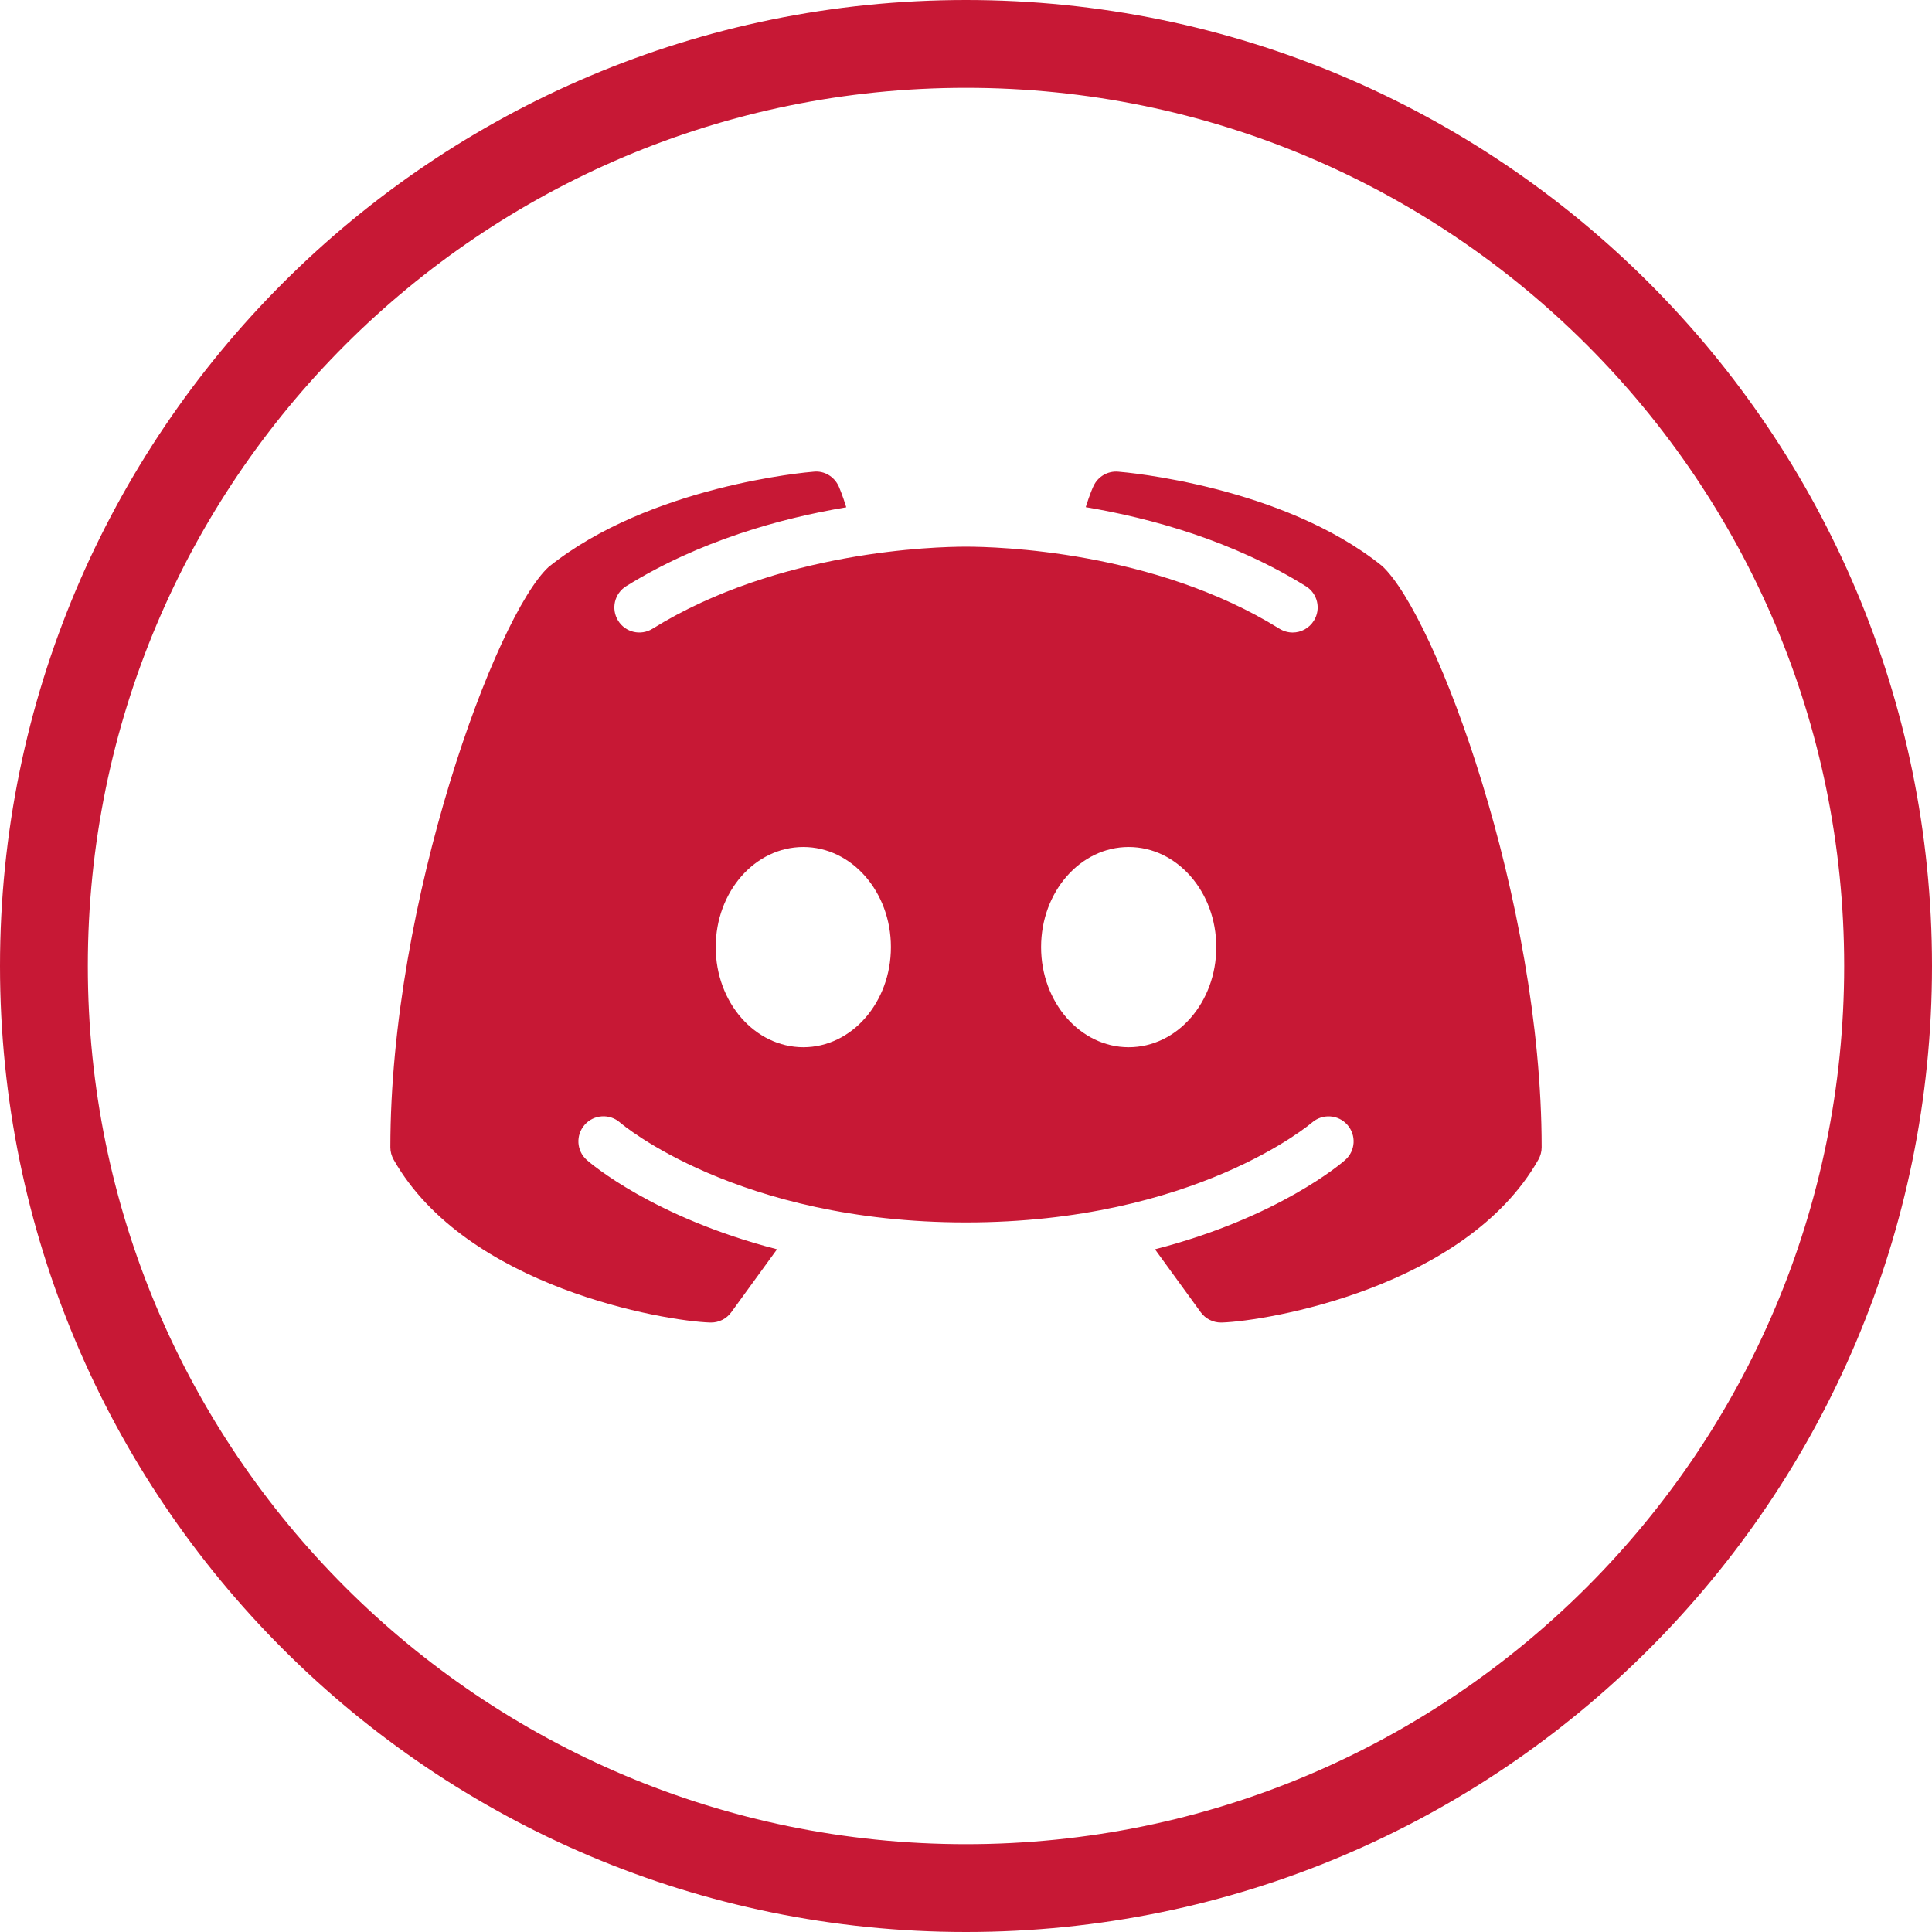
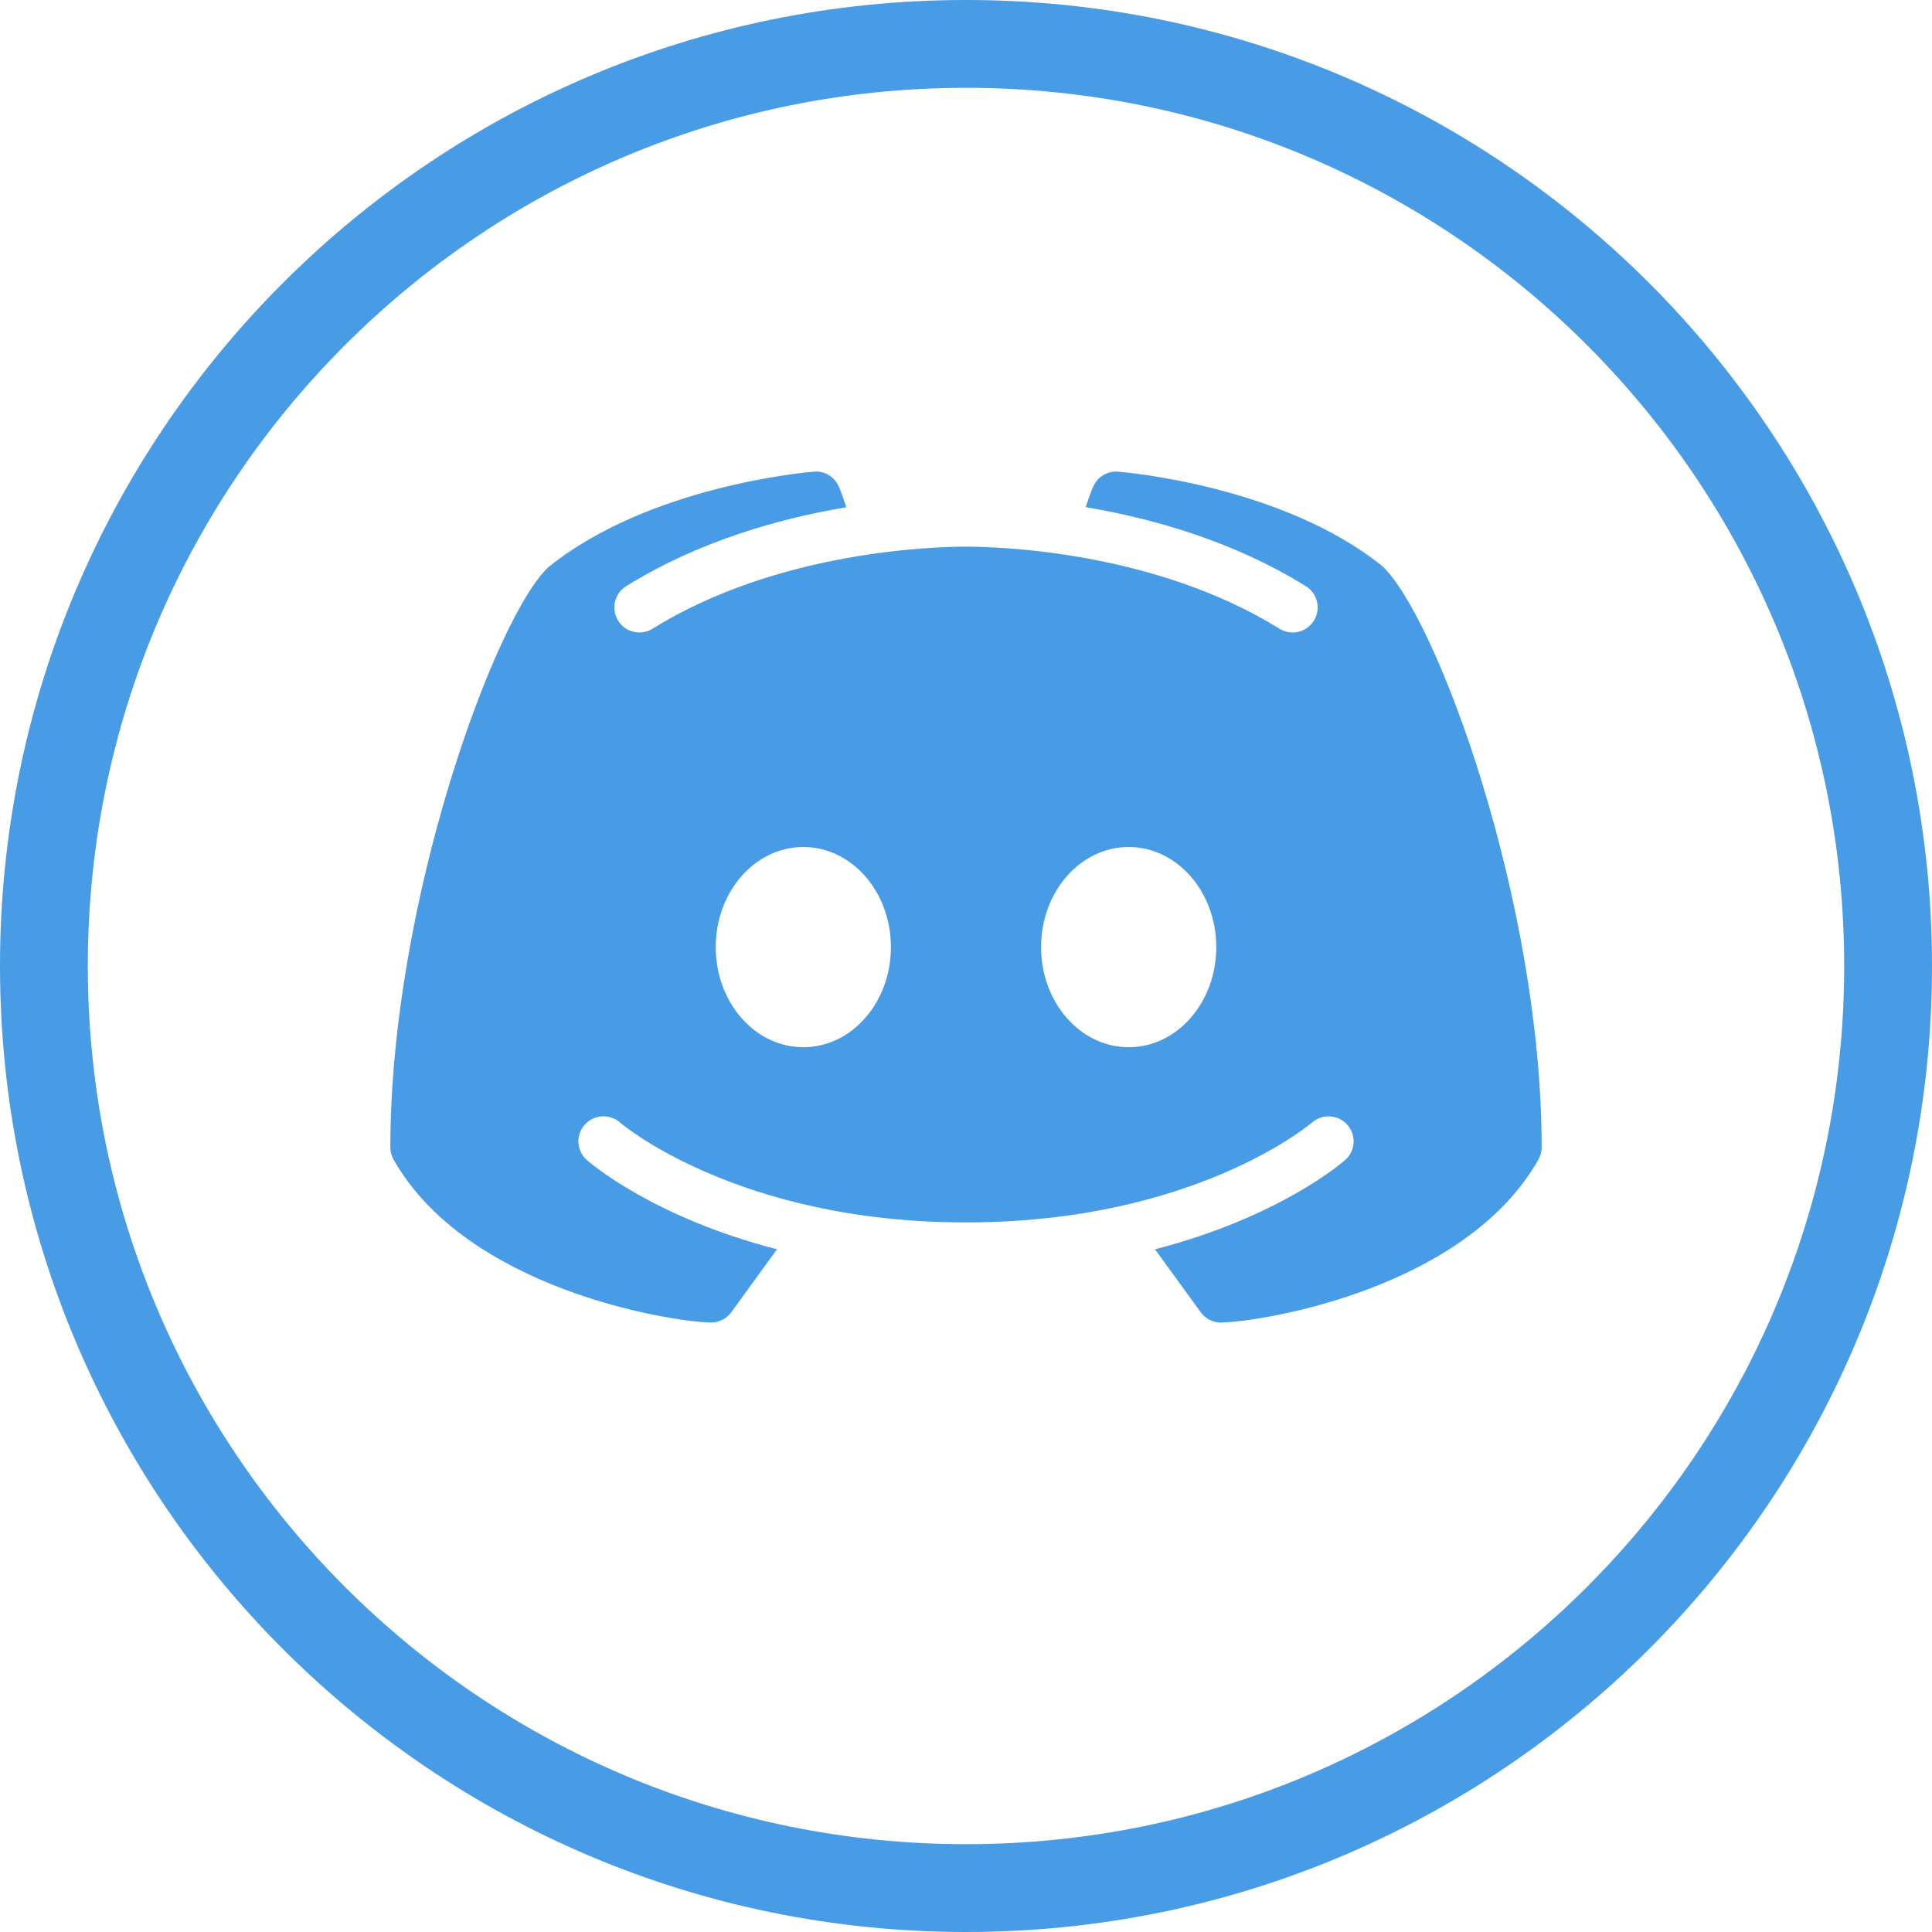
<svg xmlns="http://www.w3.org/2000/svg" width="44" height="44">
  <defs>
    <clipPath id="clip_0">
      <path d="M44 22C44 34.15 34.15 44 22 44C9.85 44 0 34.15 0 22C0 9.85 9.85 0 22 0C34.15 0 44 9.85 44 22Z" clip-rule="evenodd" />
    </clipPath>
    <linearGradient id="grad1" x1="0%" y1="100%" x2="0%" y2="0%">
-       <stop offset="0%" style="stop-color:rgb(199, 24, 53);stop-opacity:1" />
+       <stop offset="0%" style="stop-color:rgb(72, 156, 230);stop-opacity:1" />
      <stop offset="100%" style="stop-color:rgb(245, 12, 72);stop-opacity:1" />
    </linearGradient>
  </defs>
  <g clip-path="url(#clip_0)">
-     <path fill="none" stroke="rgb(199, 24, 53)" stroke-width="4" stroke-linecap="round" stroke-linejoin="round" d="M22 44C34.15 44 44 34.15 44 22C44 9.85 34.15 0 22 0C9.85 0 0 9.85 0 22C0 34.15 9.85 44 22 44Z" />
+     <path fill="none" stroke="rgb(72, 156, 230)" stroke-width="4" stroke-linecap="round" stroke-linejoin="round" d="M22 44C34.15 44 44 34.15 44 22C44 9.85 34.15 0 22 0C9.85 0 0 9.85 0 22C0 34.15 9.85 44 22 44Z" />
  </g>
  <defs>
    <clipPath id="clip_1">
      <rect x="-400" y="-400" width="664" height="584" clip-rule="evenodd" />
    </clipPath>
  </defs>
  <g clip-path="url(#clip_1)">
-     <path fill="rgb(199, 24, 53)" stroke="none" transform="translate(7.75 6.75)" d="M23.726 6.139C21.457 4.313 17.868 4.003 17.715 3.992C17.476 3.972 17.249 4.106 17.151 4.326C17.142 4.34 17.064 4.52 16.977 4.8C18.478 5.054 20.322 5.564 21.989 6.6C22.257 6.764 22.339 7.116 22.174 7.383C22.065 7.559 21.88 7.655 21.689 7.655C21.587 7.655 21.482 7.626 21.388 7.568C18.521 5.789 14.94 5.7 14.25 5.7C13.56 5.7 9.977 5.789 7.112 7.568C6.844 7.735 6.493 7.653 6.328 7.386C6.161 7.116 6.243 6.767 6.51 6.6C8.178 5.566 10.022 5.054 11.523 4.803C11.436 4.52 11.358 4.342 11.351 4.326C11.251 4.106 11.026 3.968 10.786 3.992C10.632 4.003 7.043 4.313 4.743 6.163C3.542 7.274 1.14 13.767 1.14 19.38C1.14 19.48 1.167 19.576 1.216 19.663C2.872 22.575 7.394 23.337 8.425 23.37L8.443 23.37C8.626 23.37 8.797 23.283 8.904 23.136L9.946 21.702C7.134 20.976 5.698 19.743 5.615 19.669C5.379 19.462 5.357 19.102 5.566 18.866C5.773 18.63 6.134 18.607 6.37 18.814C6.404 18.846 9.049 21.09 14.25 21.09C19.46 21.09 22.105 18.837 22.132 18.814C22.368 18.61 22.727 18.63 22.936 18.868C23.143 19.104 23.121 19.462 22.885 19.669C22.802 19.743 21.366 20.976 18.554 21.702L19.596 23.136C19.703 23.283 19.874 23.37 20.057 23.37L20.075 23.37C21.106 23.337 25.628 22.575 27.284 19.663C27.333 19.576 27.36 19.48 27.36 19.38C27.36 13.767 24.957 7.274 23.726 6.139ZM10.545 17.1C9.443 17.1 8.55 16.08 8.55 14.82C8.55 13.56 9.443 12.54 10.545 12.54C11.647 12.54 12.54 13.56 12.54 14.82C12.54 16.08 11.647 17.1 10.545 17.1ZM15.96 14.82C15.96 16.08 16.853 17.1 17.955 17.1C19.057 17.1 19.95 16.08 19.95 14.82C19.95 13.56 19.057 12.54 17.955 12.54C16.853 12.54 15.96 13.56 15.96 14.82Z" fill-rule="evenodd" />
+     <path fill="rgb(72, 156, 230)" stroke="none" transform="translate(7.75 6.75)" d="M23.726 6.139C21.457 4.313 17.868 4.003 17.715 3.992C17.476 3.972 17.249 4.106 17.151 4.326C17.142 4.34 17.064 4.52 16.977 4.8C18.478 5.054 20.322 5.564 21.989 6.6C22.257 6.764 22.339 7.116 22.174 7.383C22.065 7.559 21.88 7.655 21.689 7.655C21.587 7.655 21.482 7.626 21.388 7.568C18.521 5.789 14.94 5.7 14.25 5.7C13.56 5.7 9.977 5.789 7.112 7.568C6.844 7.735 6.493 7.653 6.328 7.386C6.161 7.116 6.243 6.767 6.51 6.6C8.178 5.566 10.022 5.054 11.523 4.803C11.436 4.52 11.358 4.342 11.351 4.326C11.251 4.106 11.026 3.968 10.786 3.992C10.632 4.003 7.043 4.313 4.743 6.163C3.542 7.274 1.14 13.767 1.14 19.38C1.14 19.48 1.167 19.576 1.216 19.663C2.872 22.575 7.394 23.337 8.425 23.37L8.443 23.37C8.626 23.37 8.797 23.283 8.904 23.136L9.946 21.702C7.134 20.976 5.698 19.743 5.615 19.669C5.379 19.462 5.357 19.102 5.566 18.866C5.773 18.63 6.134 18.607 6.37 18.814C6.404 18.846 9.049 21.09 14.25 21.09C19.46 21.09 22.105 18.837 22.132 18.814C22.368 18.61 22.727 18.63 22.936 18.868C23.143 19.104 23.121 19.462 22.885 19.669C22.802 19.743 21.366 20.976 18.554 21.702L19.596 23.136C19.703 23.283 19.874 23.37 20.057 23.37L20.075 23.37C21.106 23.337 25.628 22.575 27.284 19.663C27.333 19.576 27.36 19.48 27.36 19.38C27.36 13.767 24.957 7.274 23.726 6.139ZM10.545 17.1C9.443 17.1 8.55 16.08 8.55 14.82C8.55 13.56 9.443 12.54 10.545 12.54C11.647 12.54 12.54 13.56 12.54 14.82C12.54 16.08 11.647 17.1 10.545 17.1ZM15.96 14.82C15.96 16.08 16.853 17.1 17.955 17.1C19.057 17.1 19.95 16.08 19.95 14.82C19.95 13.56 19.057 12.54 17.955 12.54C16.853 12.54 15.96 13.56 15.96 14.82Z" fill-rule="evenodd" />
  </g>
</svg>
